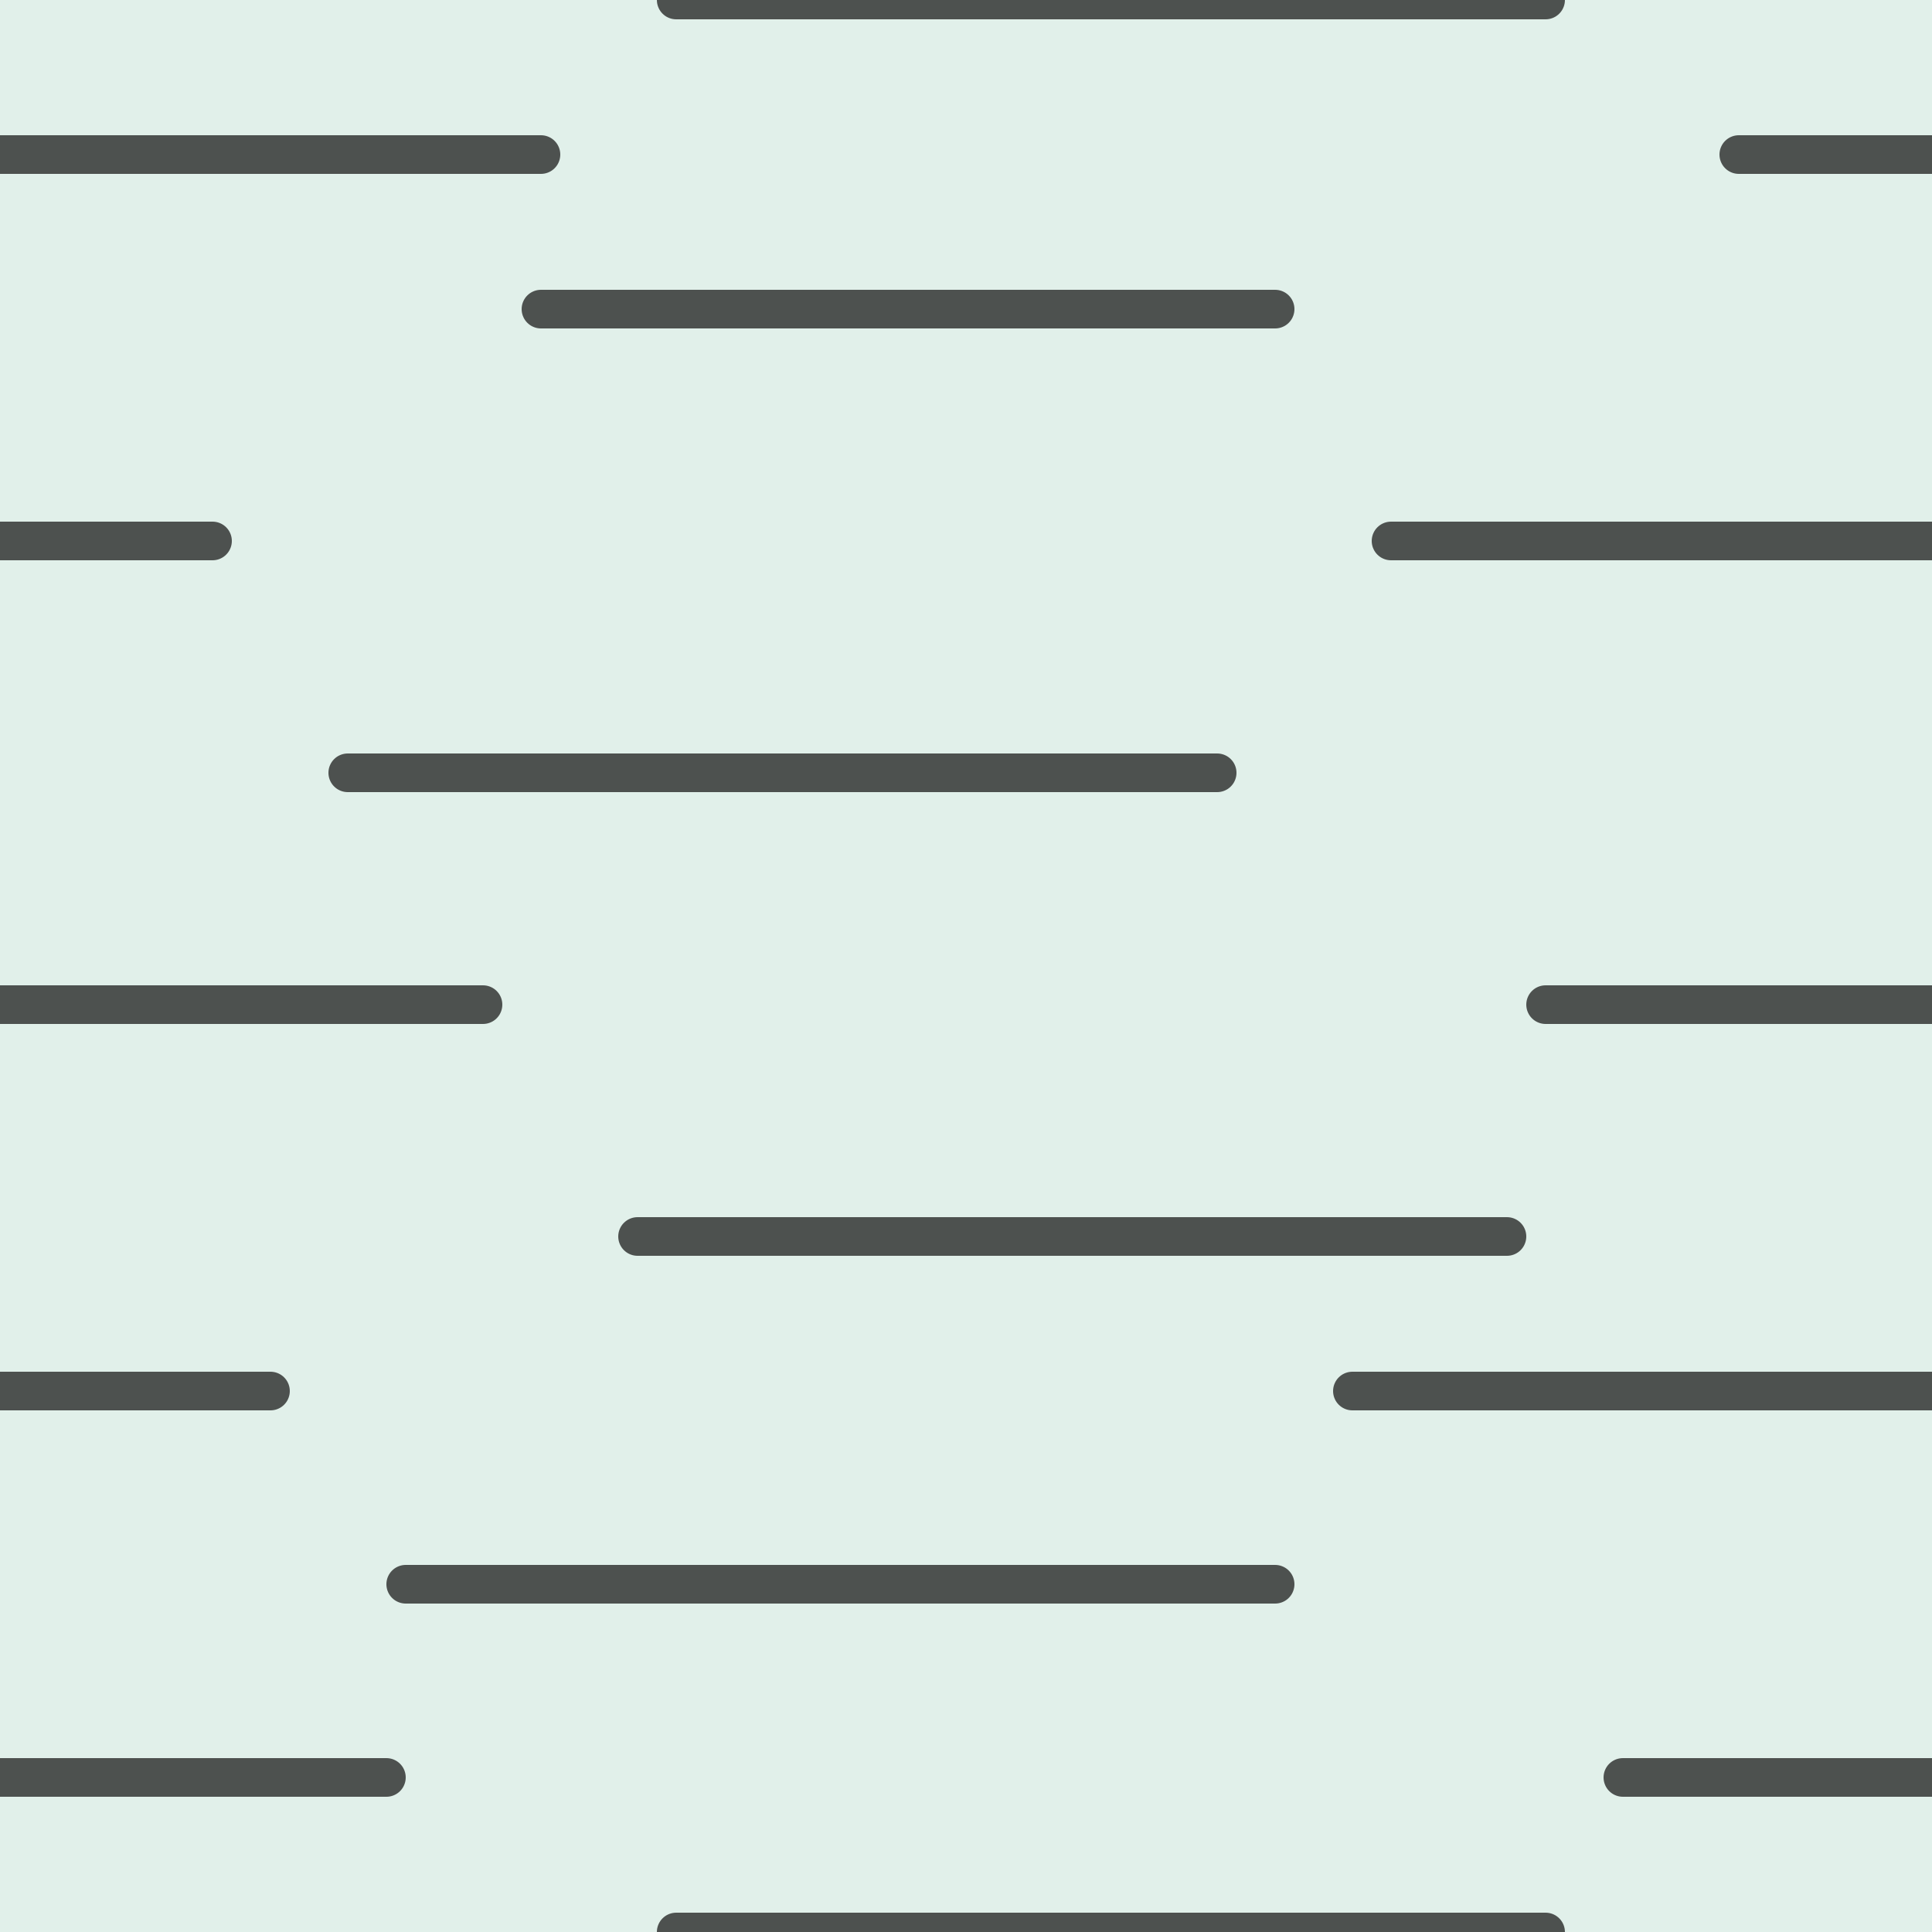
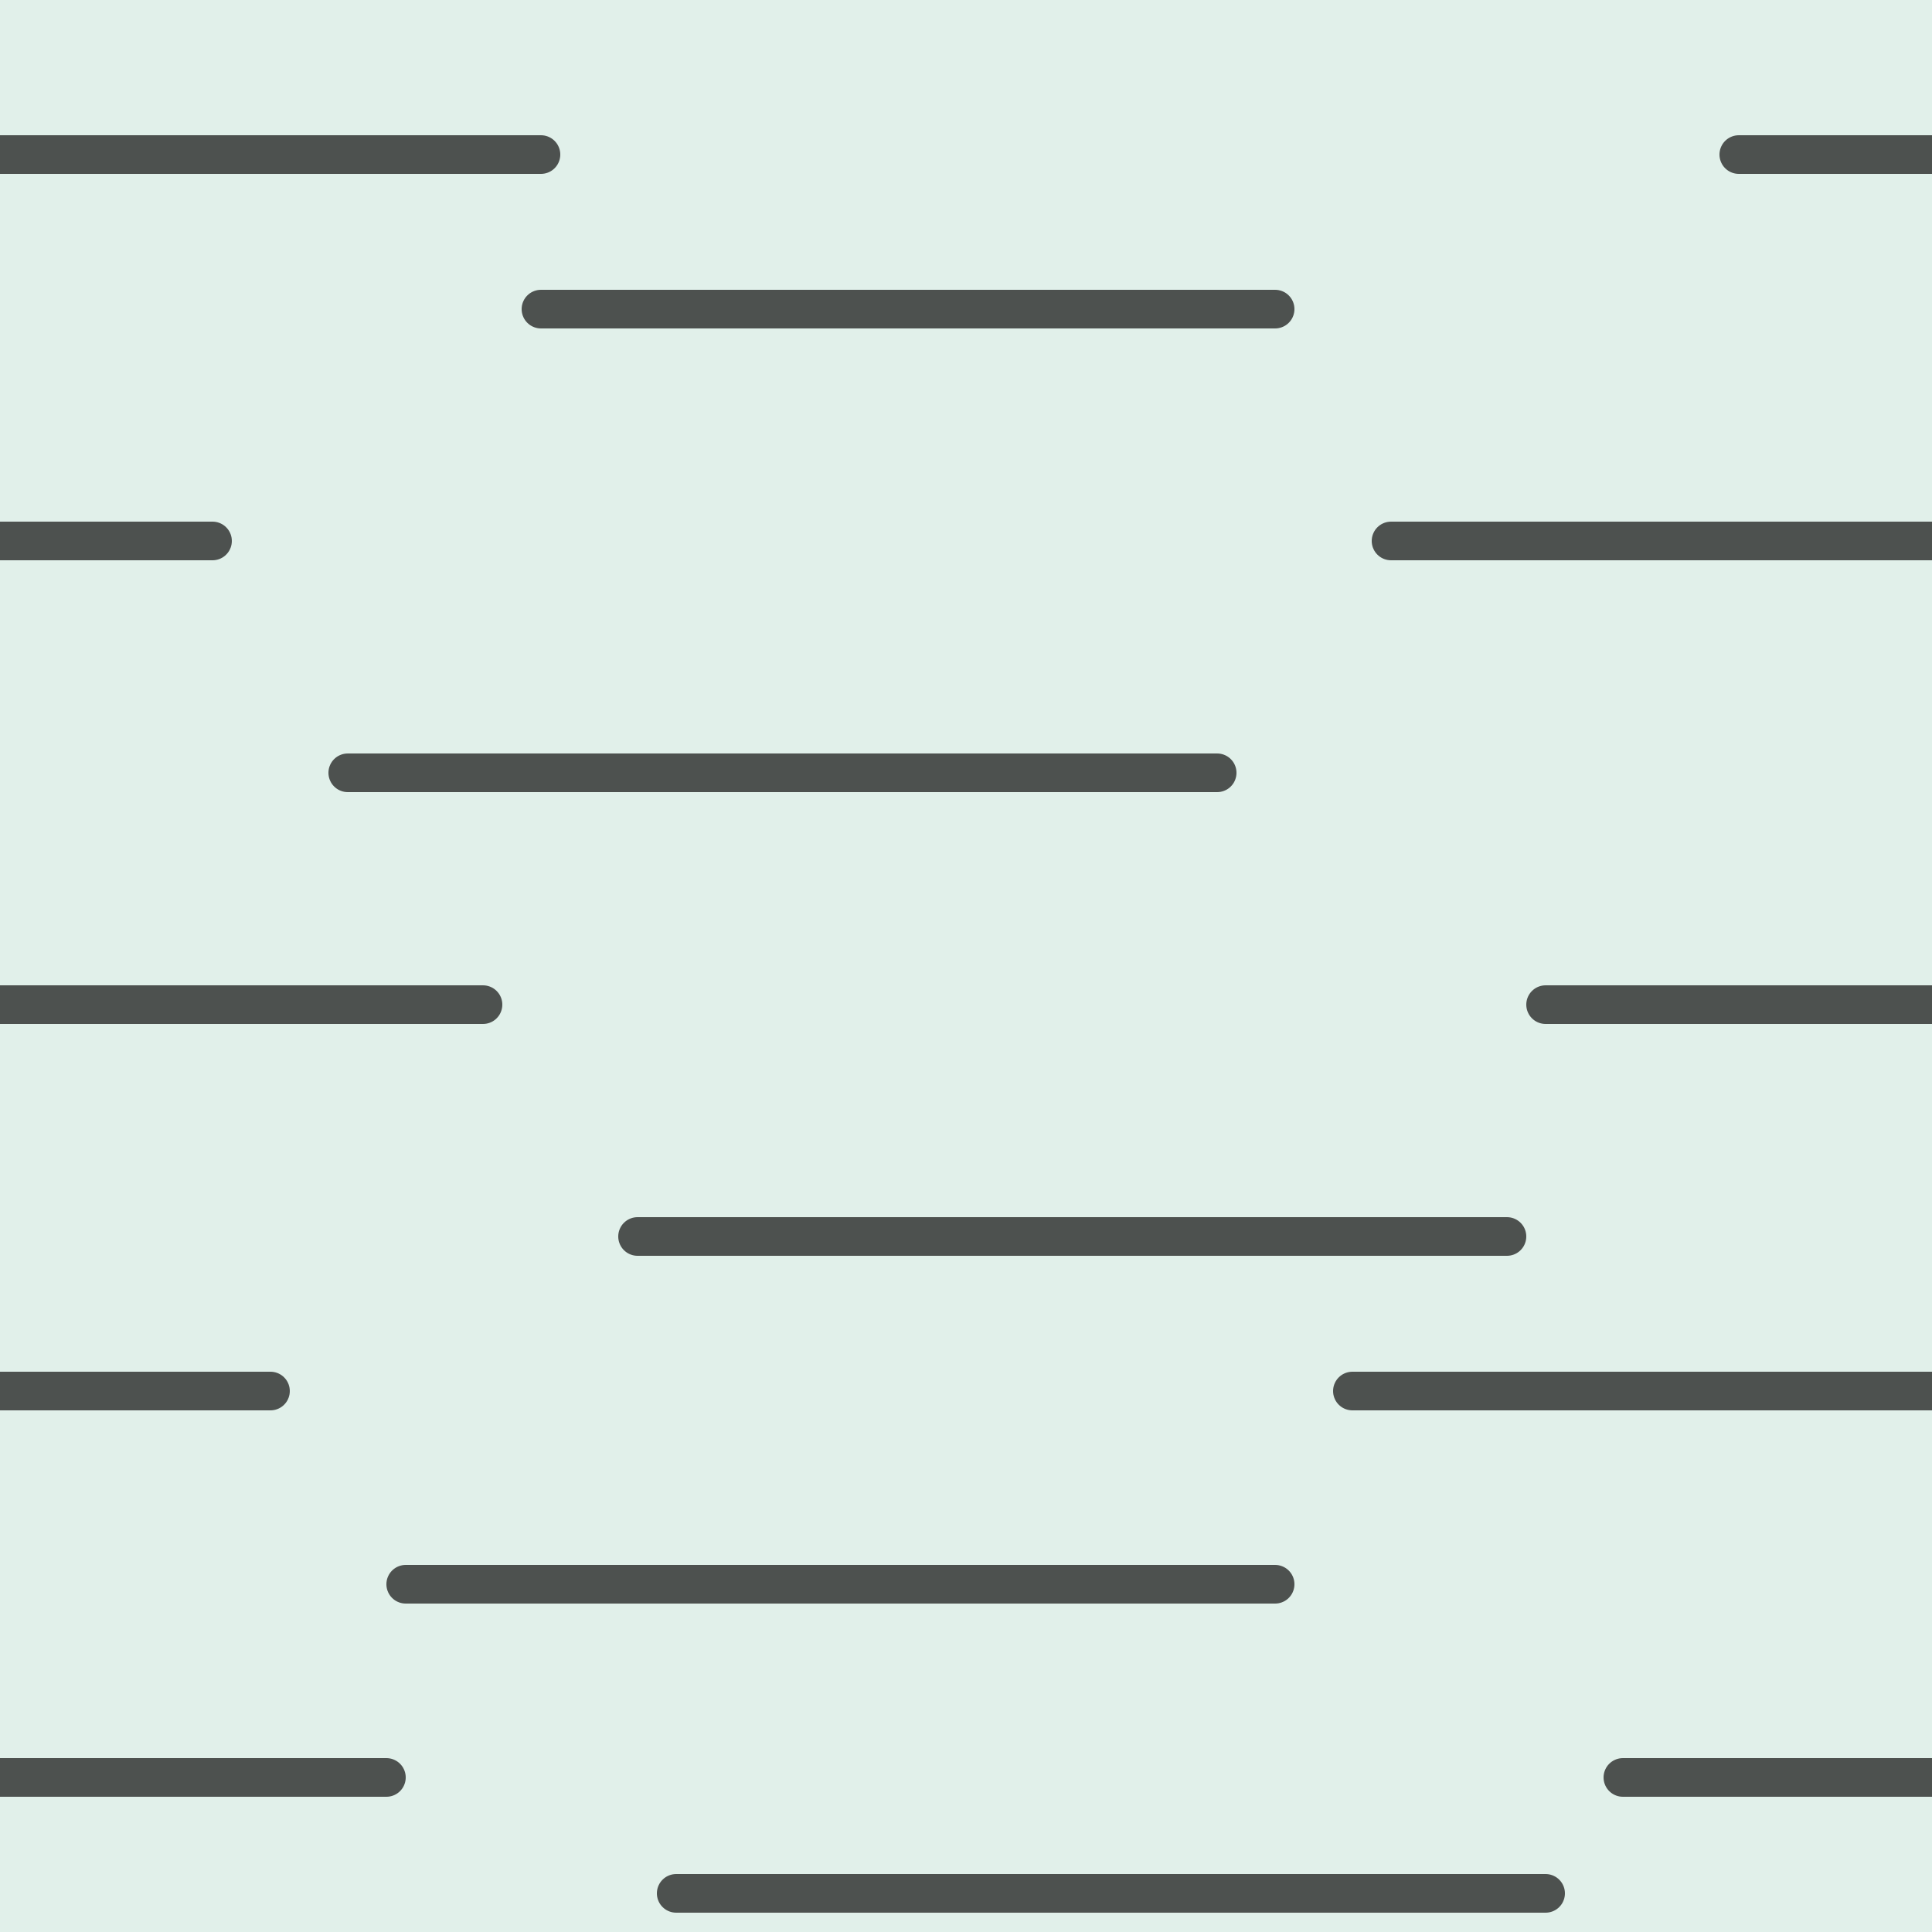
<svg xmlns="http://www.w3.org/2000/svg" width="100%" height="100%" viewBox="0 0 50 50" version="1.1" xml:space="preserve" style="fill-rule:evenodd;clip-rule:evenodd;stroke-linecap:round;stroke-linejoin:round;stroke-miterlimit:1.5;">
  <g>
    <rect x="0" y="0" width="50" height="50" style="fill:#008050;fill-opacity:0.12;" />
    <path d="M16.5,32l22.5,0" style="fill:none;stroke:#171717;stroke-opacity:0.73;stroke-width:1px;" />
    <path d="M9,20l22.5,0" style="fill:none;stroke:#171717;stroke-opacity:0.73;stroke-width:1px;" />
    <path d="M36,14l19,0" style="fill:none;stroke:#171717;stroke-opacity:0.73;stroke-width:1px;" />
    <path d="M14,8l19,-0" style="fill:none;stroke:#171717;stroke-opacity:0.73;stroke-width:1px;" />
    <path d="M45,4l19,0" style="fill:none;stroke:#171717;stroke-opacity:0.73;stroke-width:1px;" />
    <path d="M-5,4l19,0" style="fill:none;stroke:#171717;stroke-opacity:0.73;stroke-width:1px;" />
    <path d="M-13.5,14l19,-0" style="fill:none;stroke:#171717;stroke-opacity:0.73;stroke-width:1px;" />
    <path d="M35,36l22,0" style="fill:none;stroke:#171717;stroke-opacity:0.73;stroke-width:1px;" />
    <path d="M-15,36l22,0" style="fill:none;stroke:#171717;stroke-opacity:0.73;stroke-width:1px;" />
    <path d="M-8,46l18,0" style="fill:none;stroke:#171717;stroke-opacity:0.73;stroke-width:1px;" />
    <path d="M42,46l18,0" style="fill:none;stroke:#171717;stroke-opacity:0.73;stroke-width:1px;" />
-     <path d="M17.5,50l22.5,0" style="fill:none;stroke:#171717;stroke-opacity:0.73;stroke-width:1px;" />
-     <path d="M17.5,-0l22.5,-0" style="fill:none;stroke:#171717;stroke-opacity:0.73;stroke-width:1px;" />
+     <path d="M17.5,49l22.5,0" style="fill:none;stroke:#171717;stroke-opacity:0.73;stroke-width:1px;" />
+     <path d="M17.5,-1l22.5,-0" style="fill:none;stroke:#171717;stroke-opacity:0.73;stroke-width:1px;" />
    <path d="M10.5,41l22.5,0" style="fill:none;stroke:#171717;stroke-opacity:0.73;stroke-width:1px;" />
    <path d="M40,26l22.5,0" style="fill:none;stroke:#171717;stroke-opacity:0.73;stroke-width:1px;" />
    <path d="M-10,26l22.5,0" style="fill:none;stroke:#171717;stroke-opacity:0.73;stroke-width:1px;" />
  </g>
</svg>
